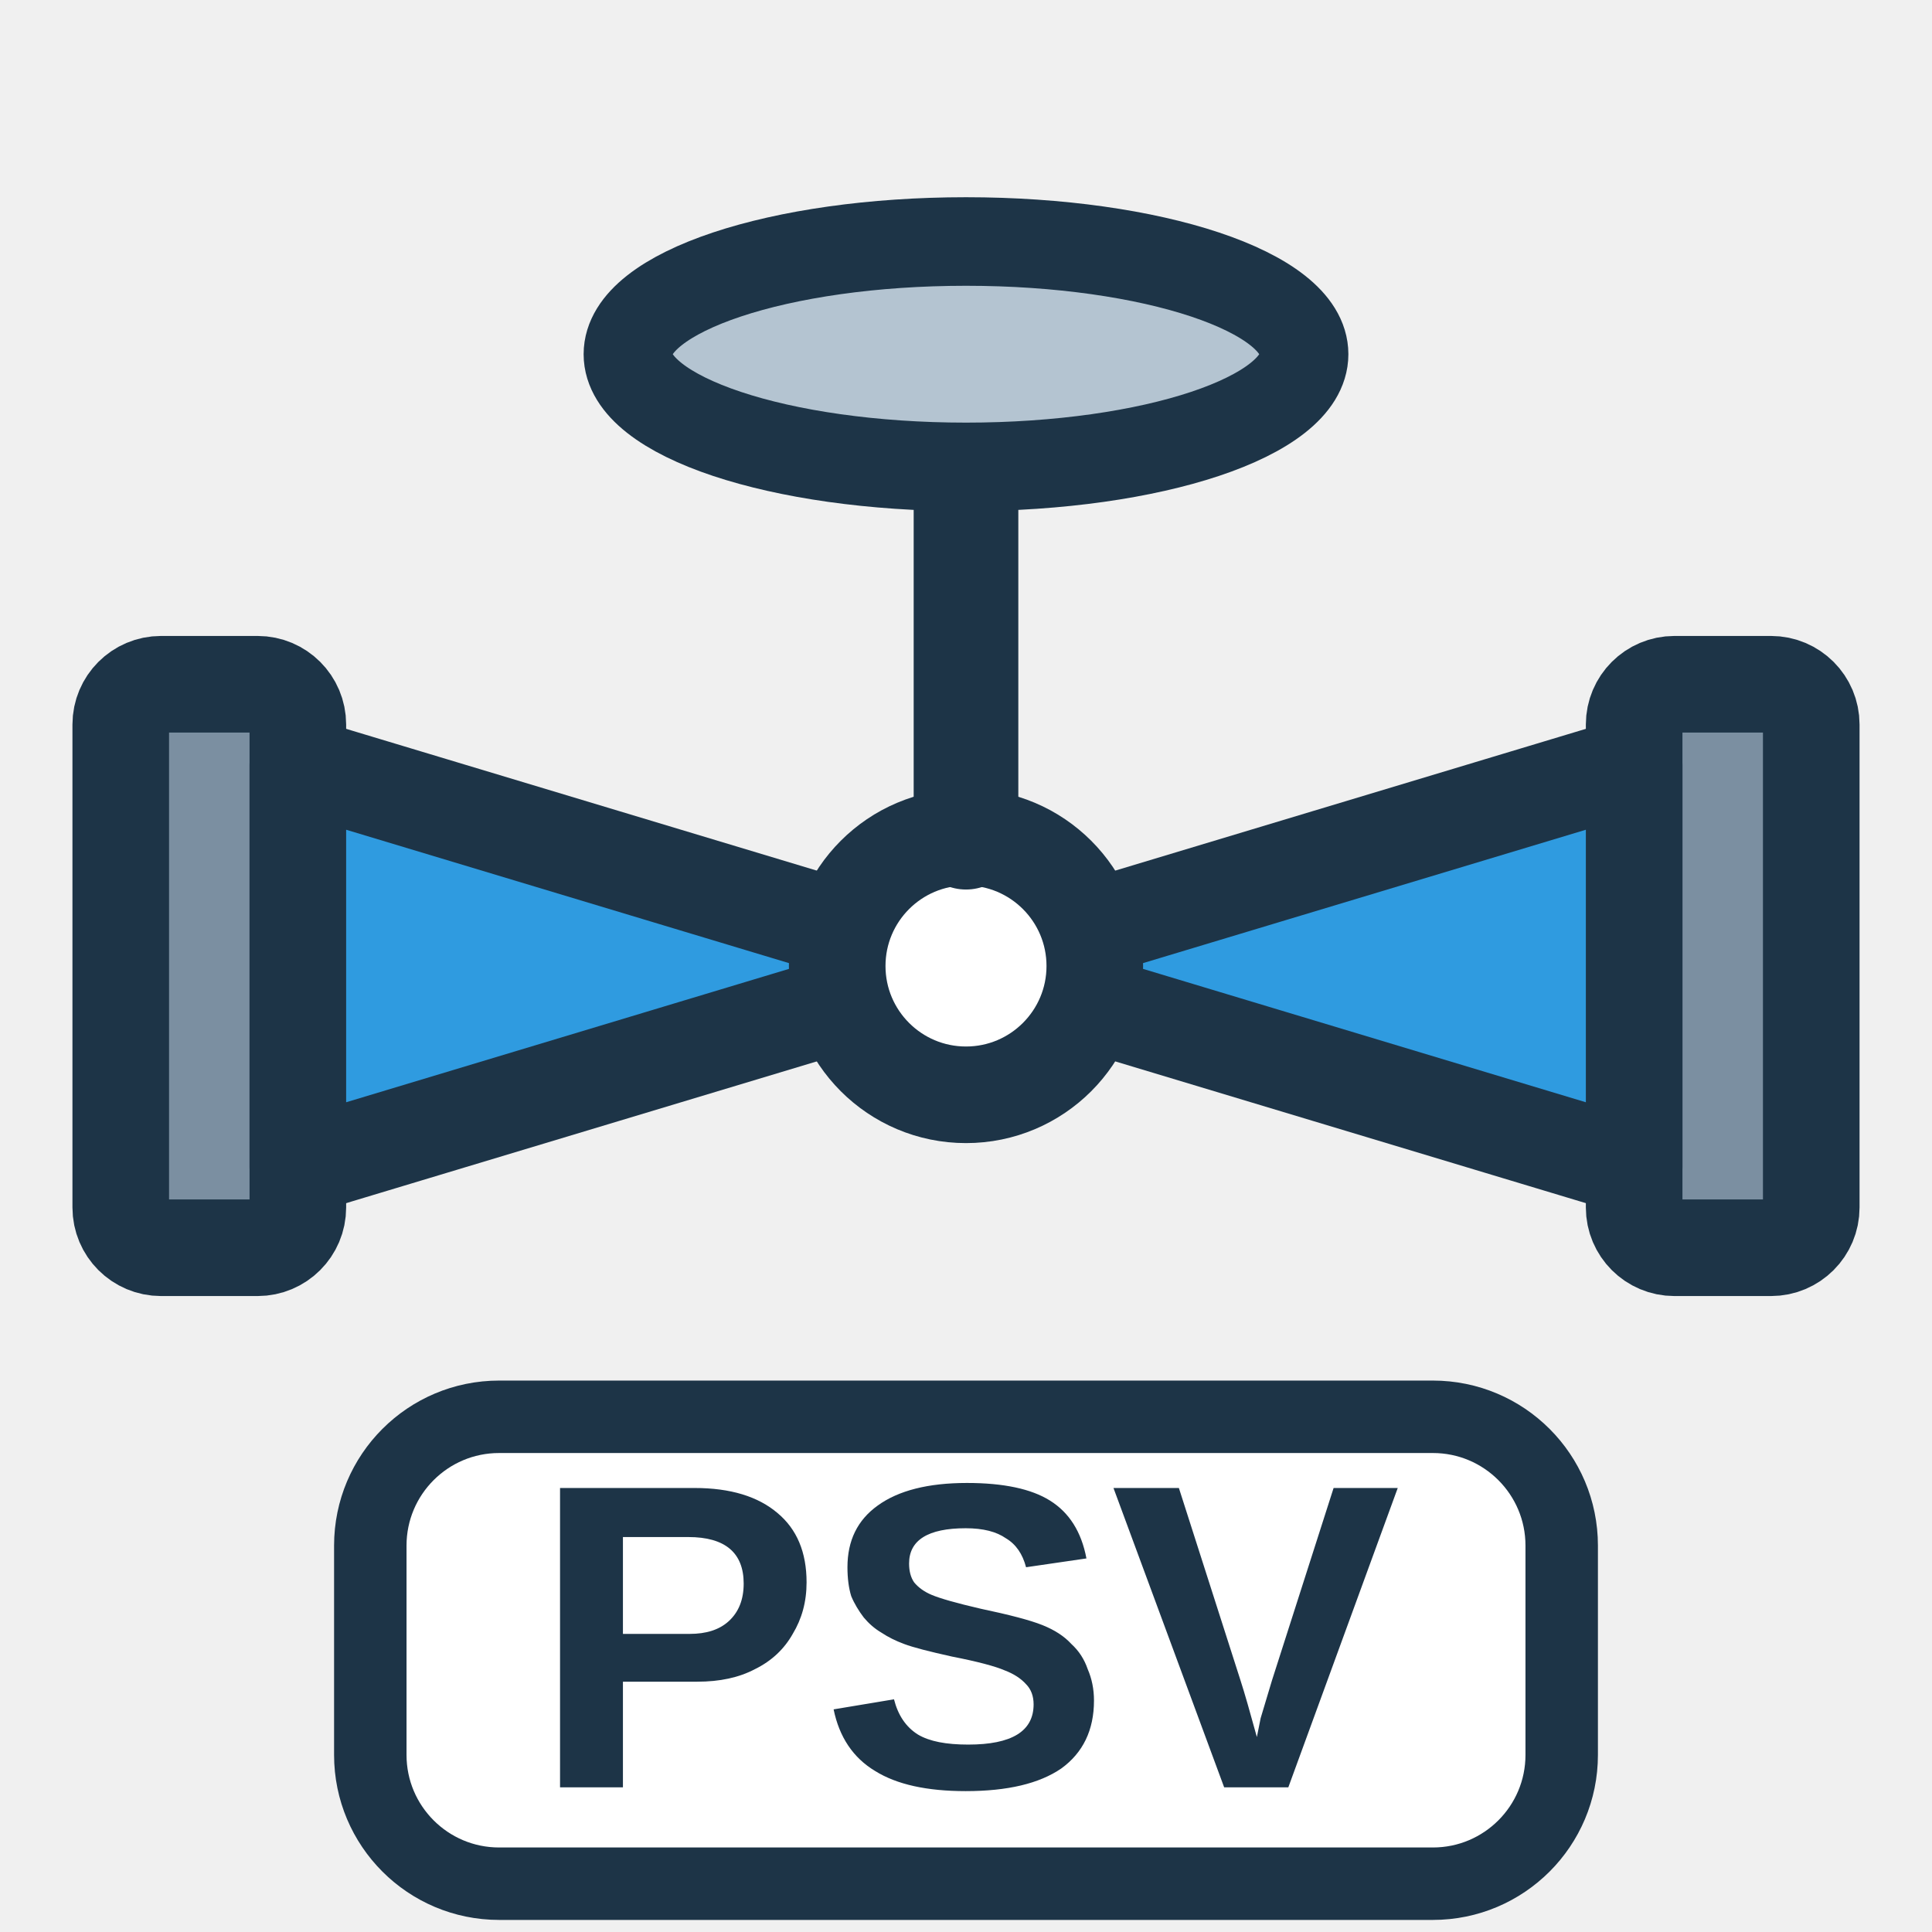
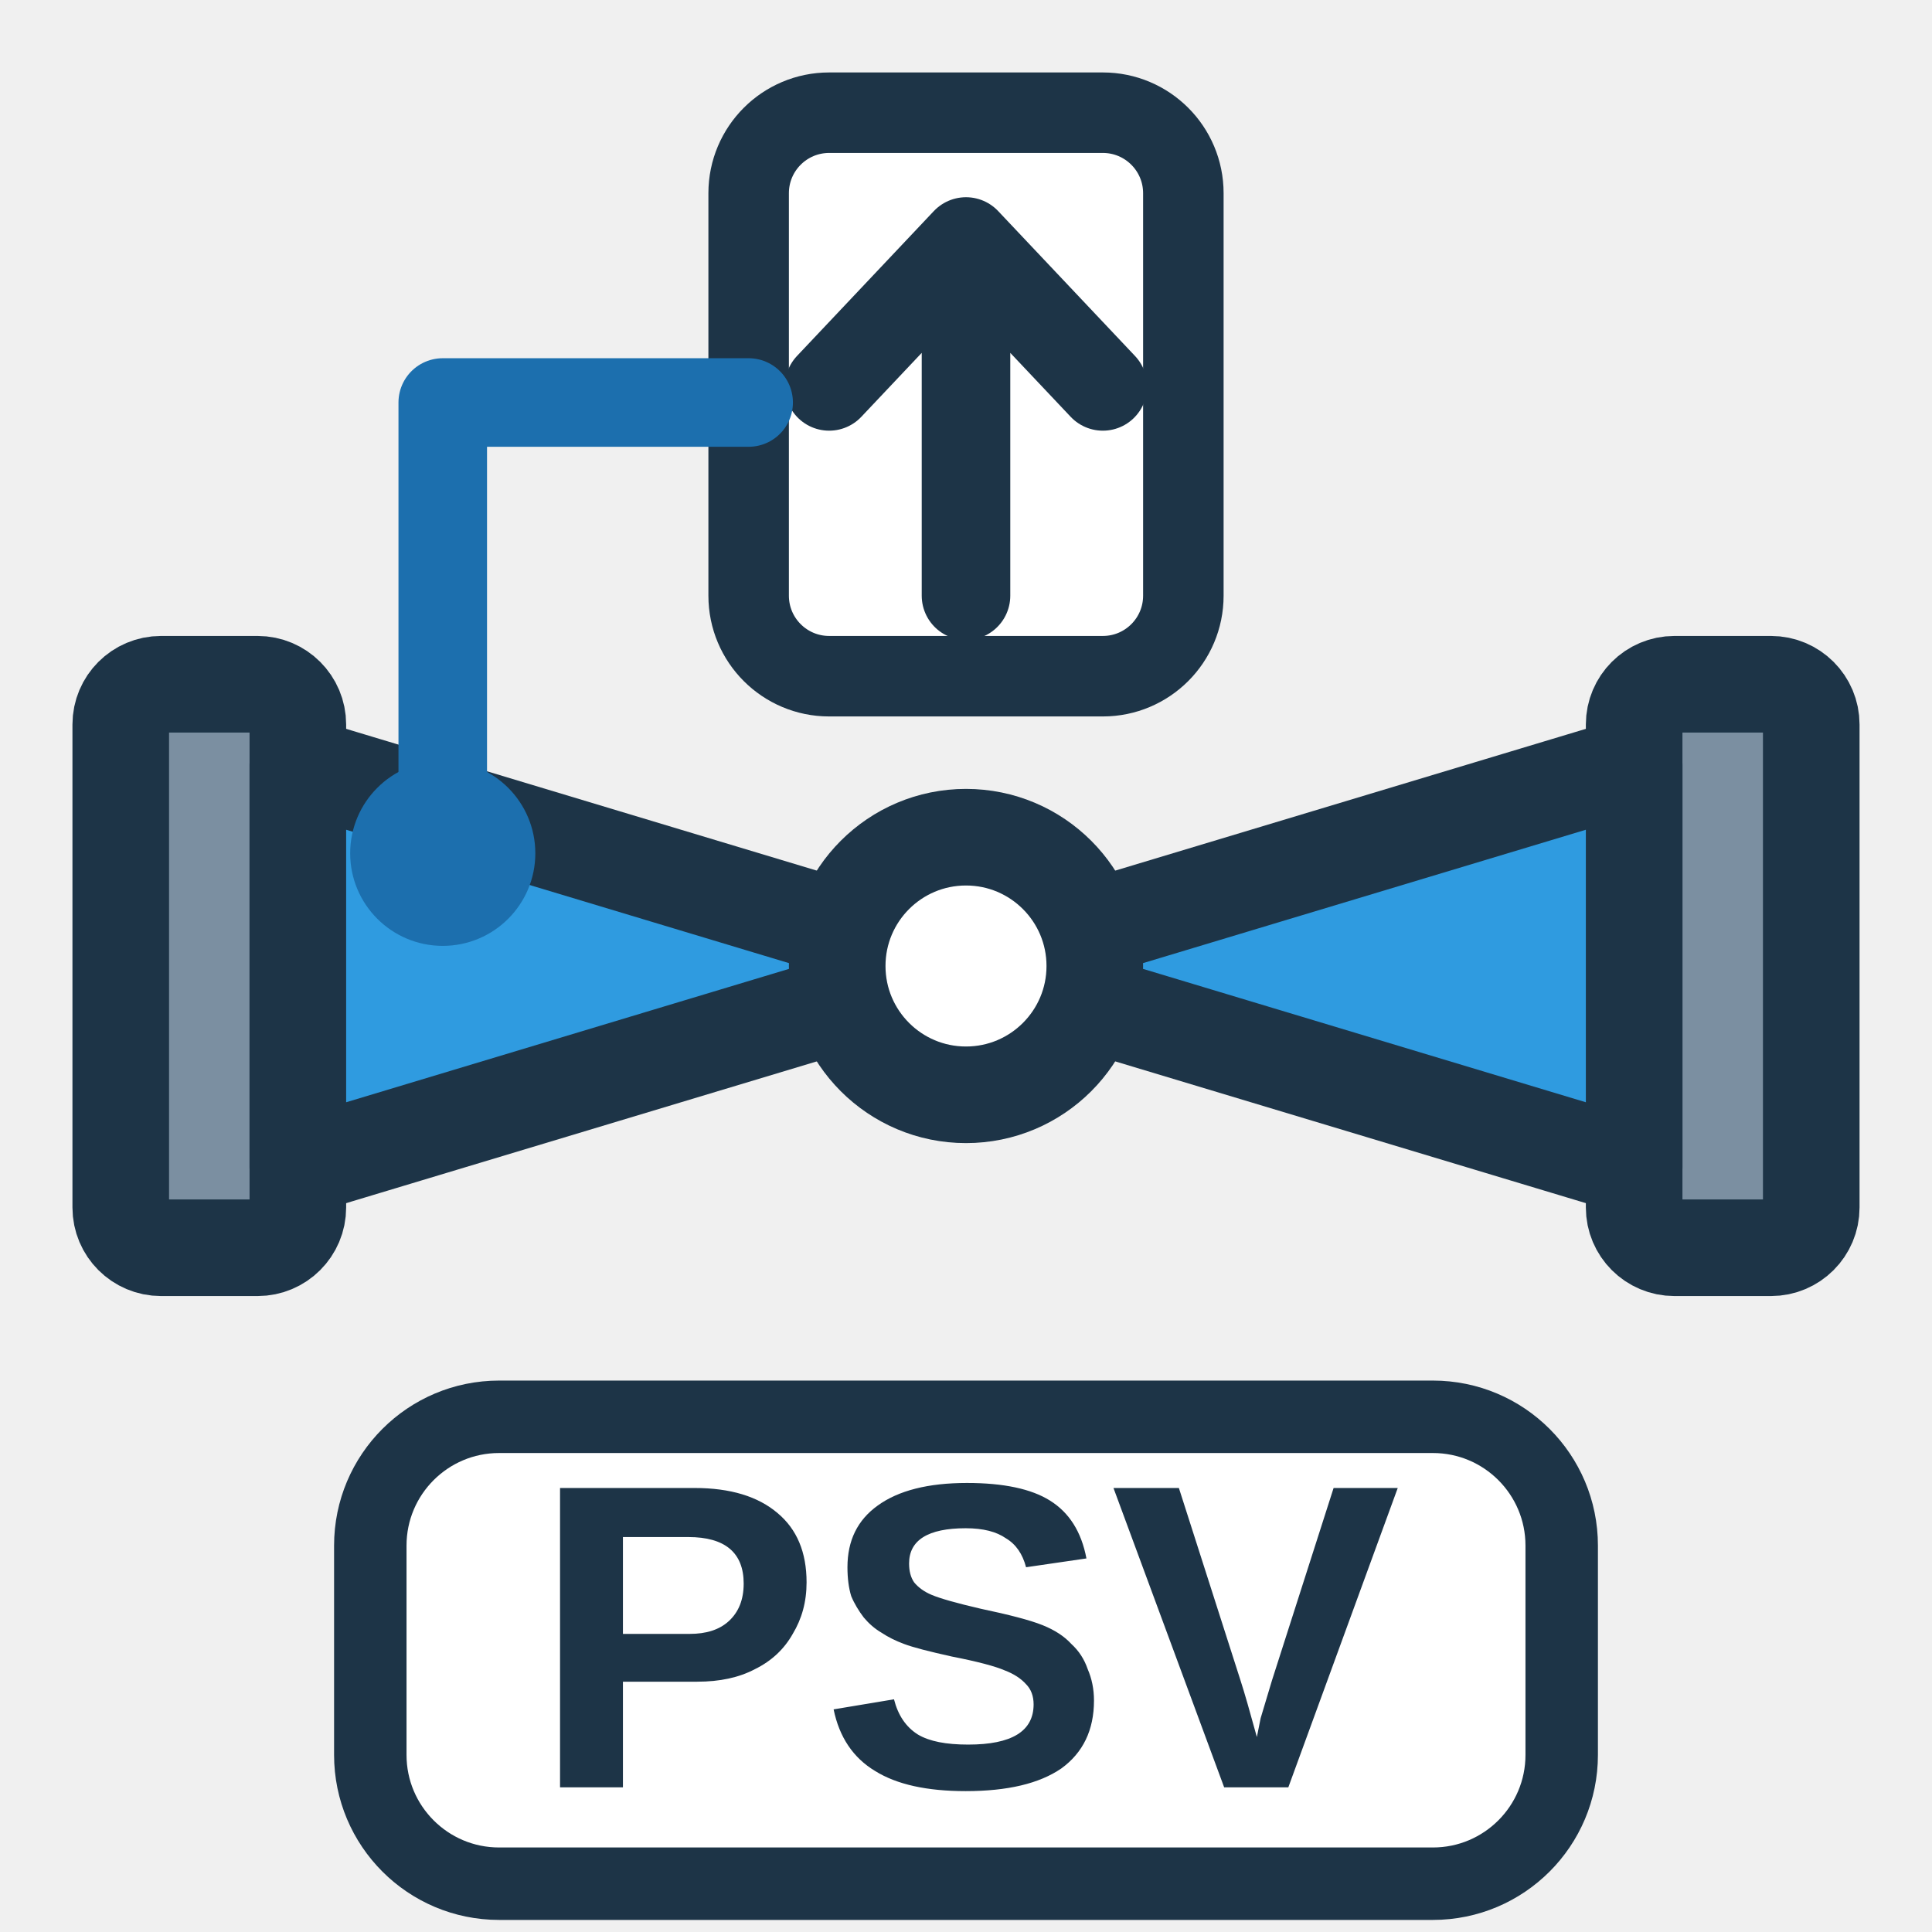
<svg xmlns="http://www.w3.org/2000/svg" viewBox="0 0 24 24">
  <rect x="1.5" y="8.5" width="2.2" height="7" rx="0.5" fill="#7b8fa1" stroke="#1d3447" stroke-width="1.2" />
  <rect x="20.3" y="8.5" width="2.2" height="7" rx="0.5" fill="#7b8fa1" stroke="#1d3447" stroke-width="1.2" />
  <path d="M3.7 9.5 L12 12 L3.7 14.5 Z M20.3 9.5 L12 12 L20.3 14.5 Z" fill="#2f9be0" stroke="#1d3447" stroke-width="1.2" stroke-linejoin="round" stroke-linecap="round" />
  <circle cx="12" cy="12" r="1.6" fill="#ffffff" stroke="#1d3447" stroke-width="1.2" />
-   <path d="M12 10.4 V5.2" fill="none" stroke="#1d3447" stroke-width="1.3" stroke-linejoin="round" stroke-linecap="round" />
-   <ellipse cx="12" cy="4.4" rx="4.2" ry="1.4" fill="#b4c4d1" stroke="#1d3447" stroke-width="1.1" />
  <rect x="4.6" y="17.6" width="14.8" height="5.8" rx="1.6" fill="#ffffff" stroke="#1d3447" stroke-width="0.9" />
  <text x="12" y="22.2" font-family="Segoe UI, Arial" font-size="5.4" font-weight="800" fill="#1d3447" text-anchor="middle">PSV</text>
+   <rect x="9.3" y="1.4" width="5.4" height="7" rx="1" fill="#ffffff" stroke="#1d3447" stroke-width="1" />
+   <path d="M12 7.4 V3.2 M10.3 4.8 L12 3 L13.7 4.8" fill="none" stroke="#1d3447" stroke-width="1.1" stroke-linejoin="round" stroke-linecap="round" />
+   <path d="M9.3 5 H5.5 V10.4" fill="none" stroke="#1c6fae" stroke-width="1.1" stroke-linejoin="round" stroke-linecap="round" />
+   <circle cx="5.5" cy="10.6" r="0.9" fill="#1c6fae" stroke="#1c6fae" stroke-width="0.5" />
</svg>
